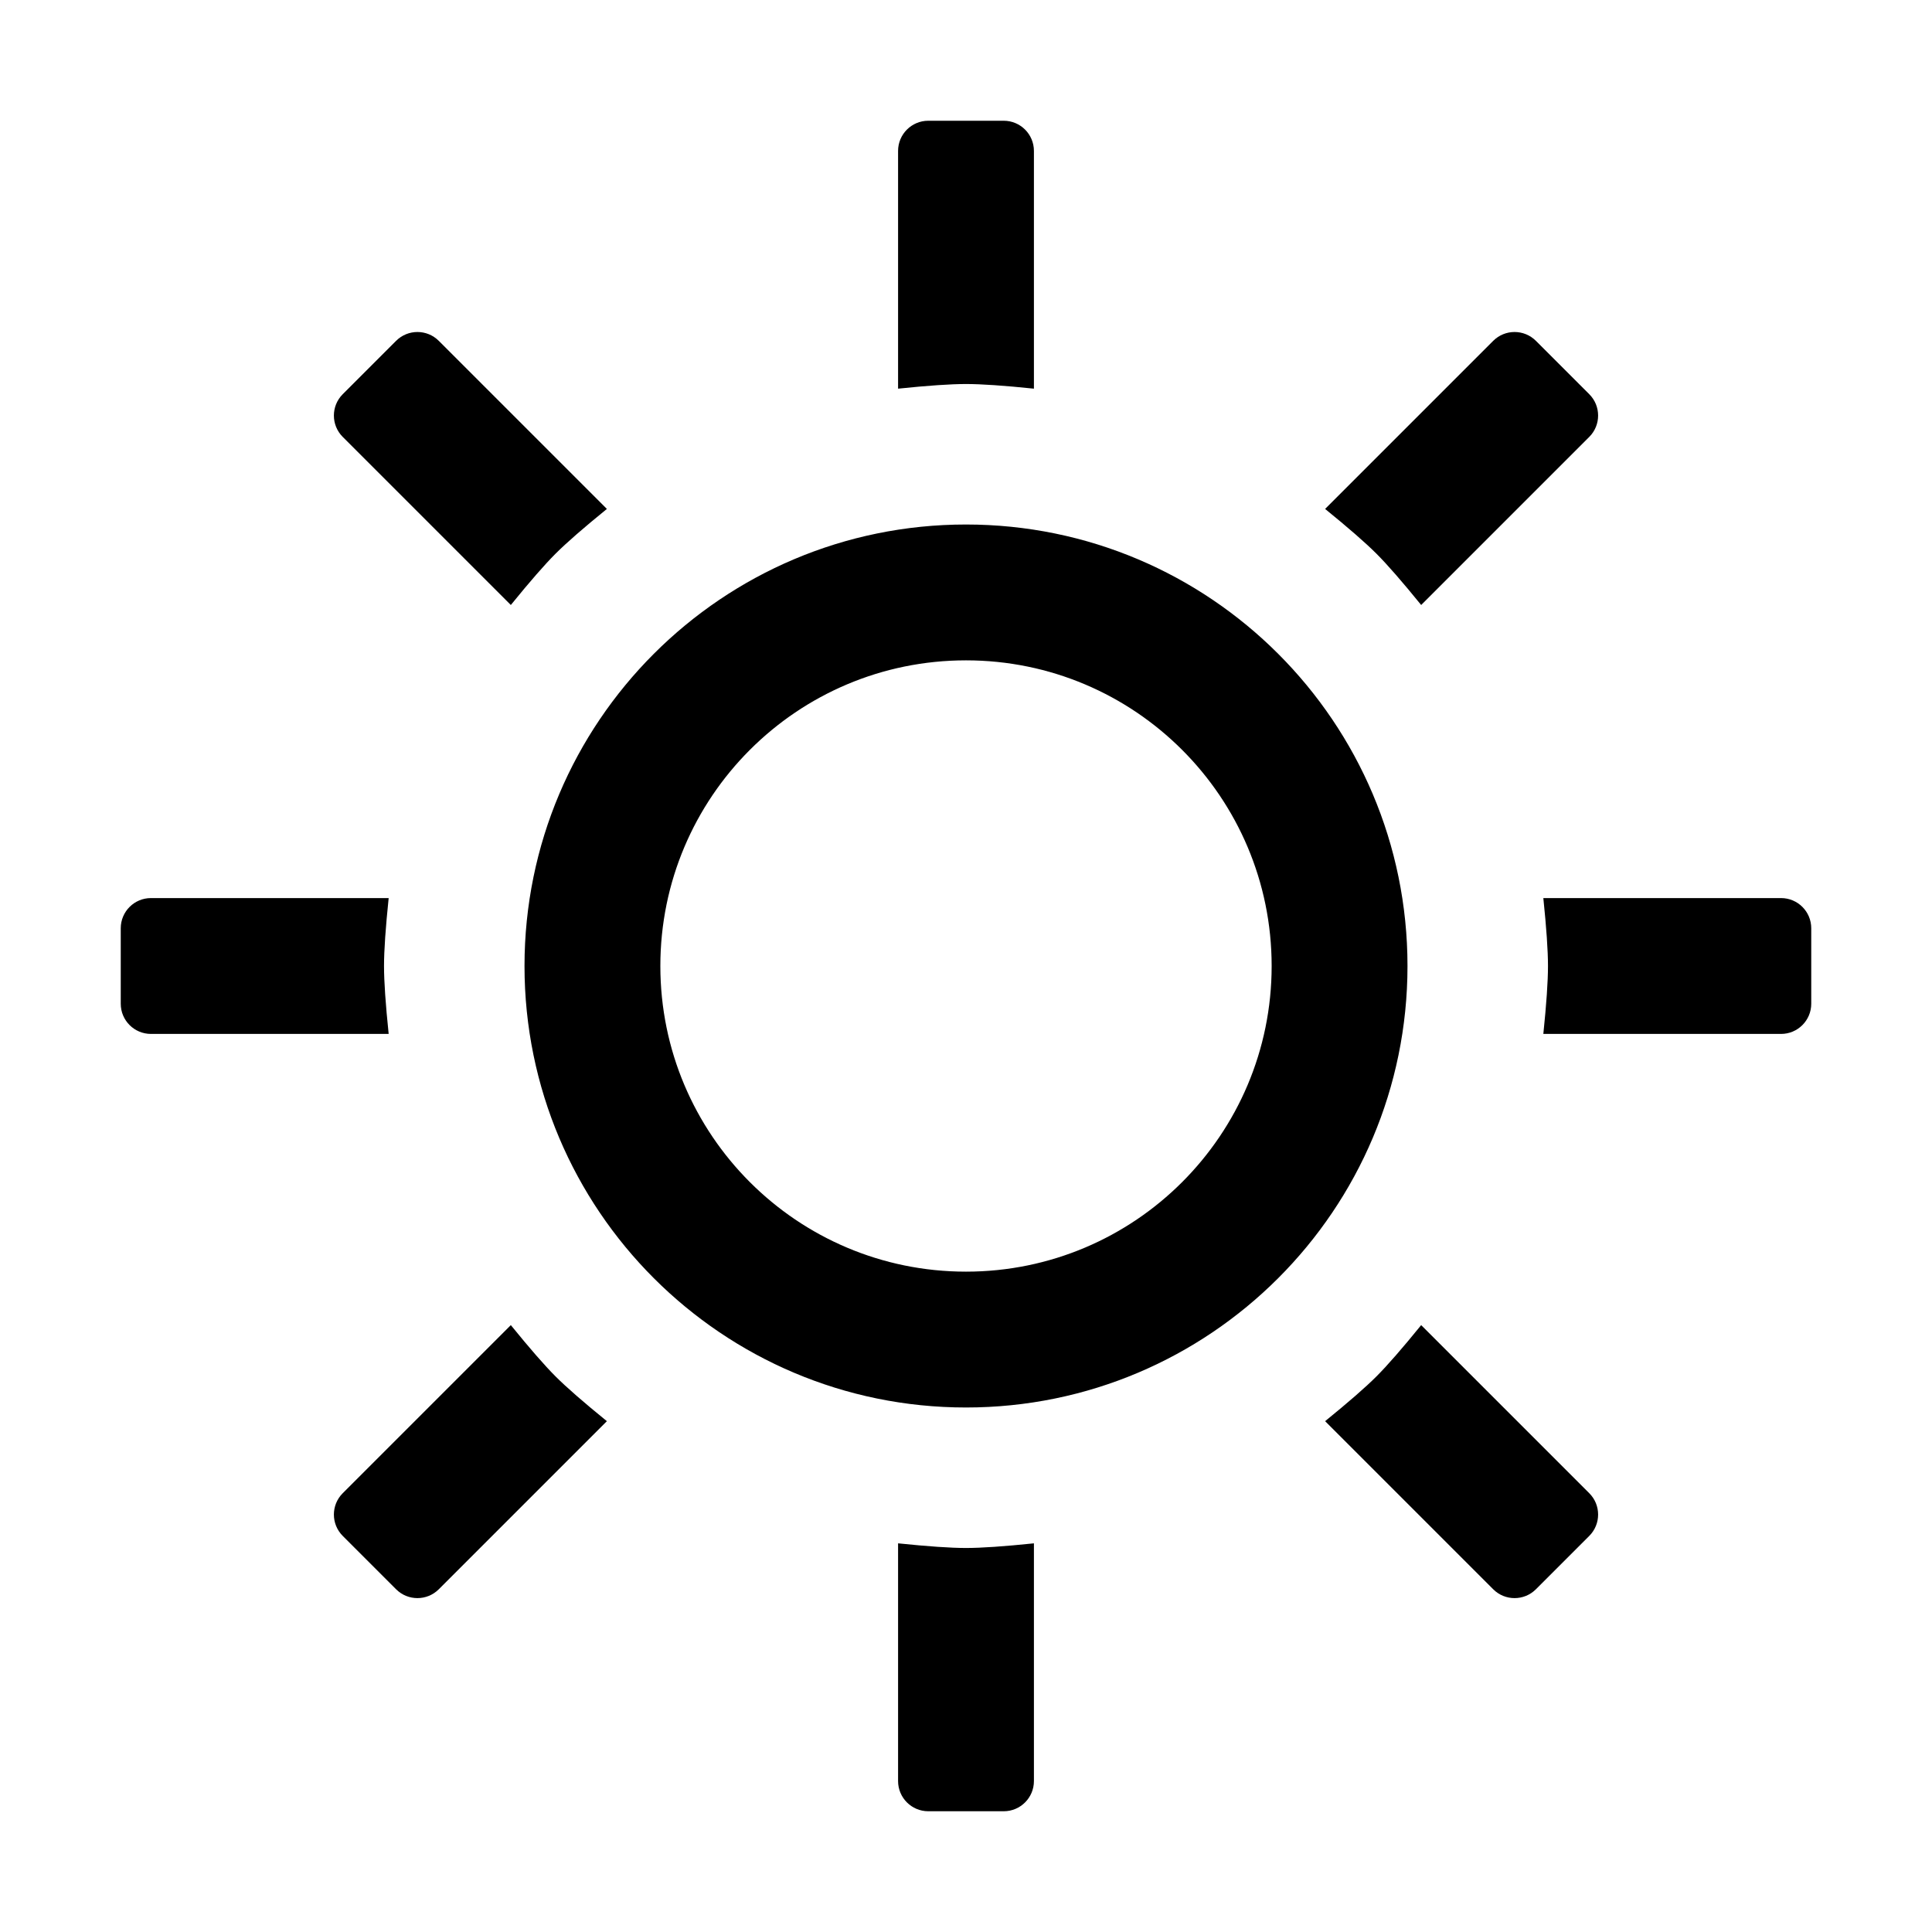
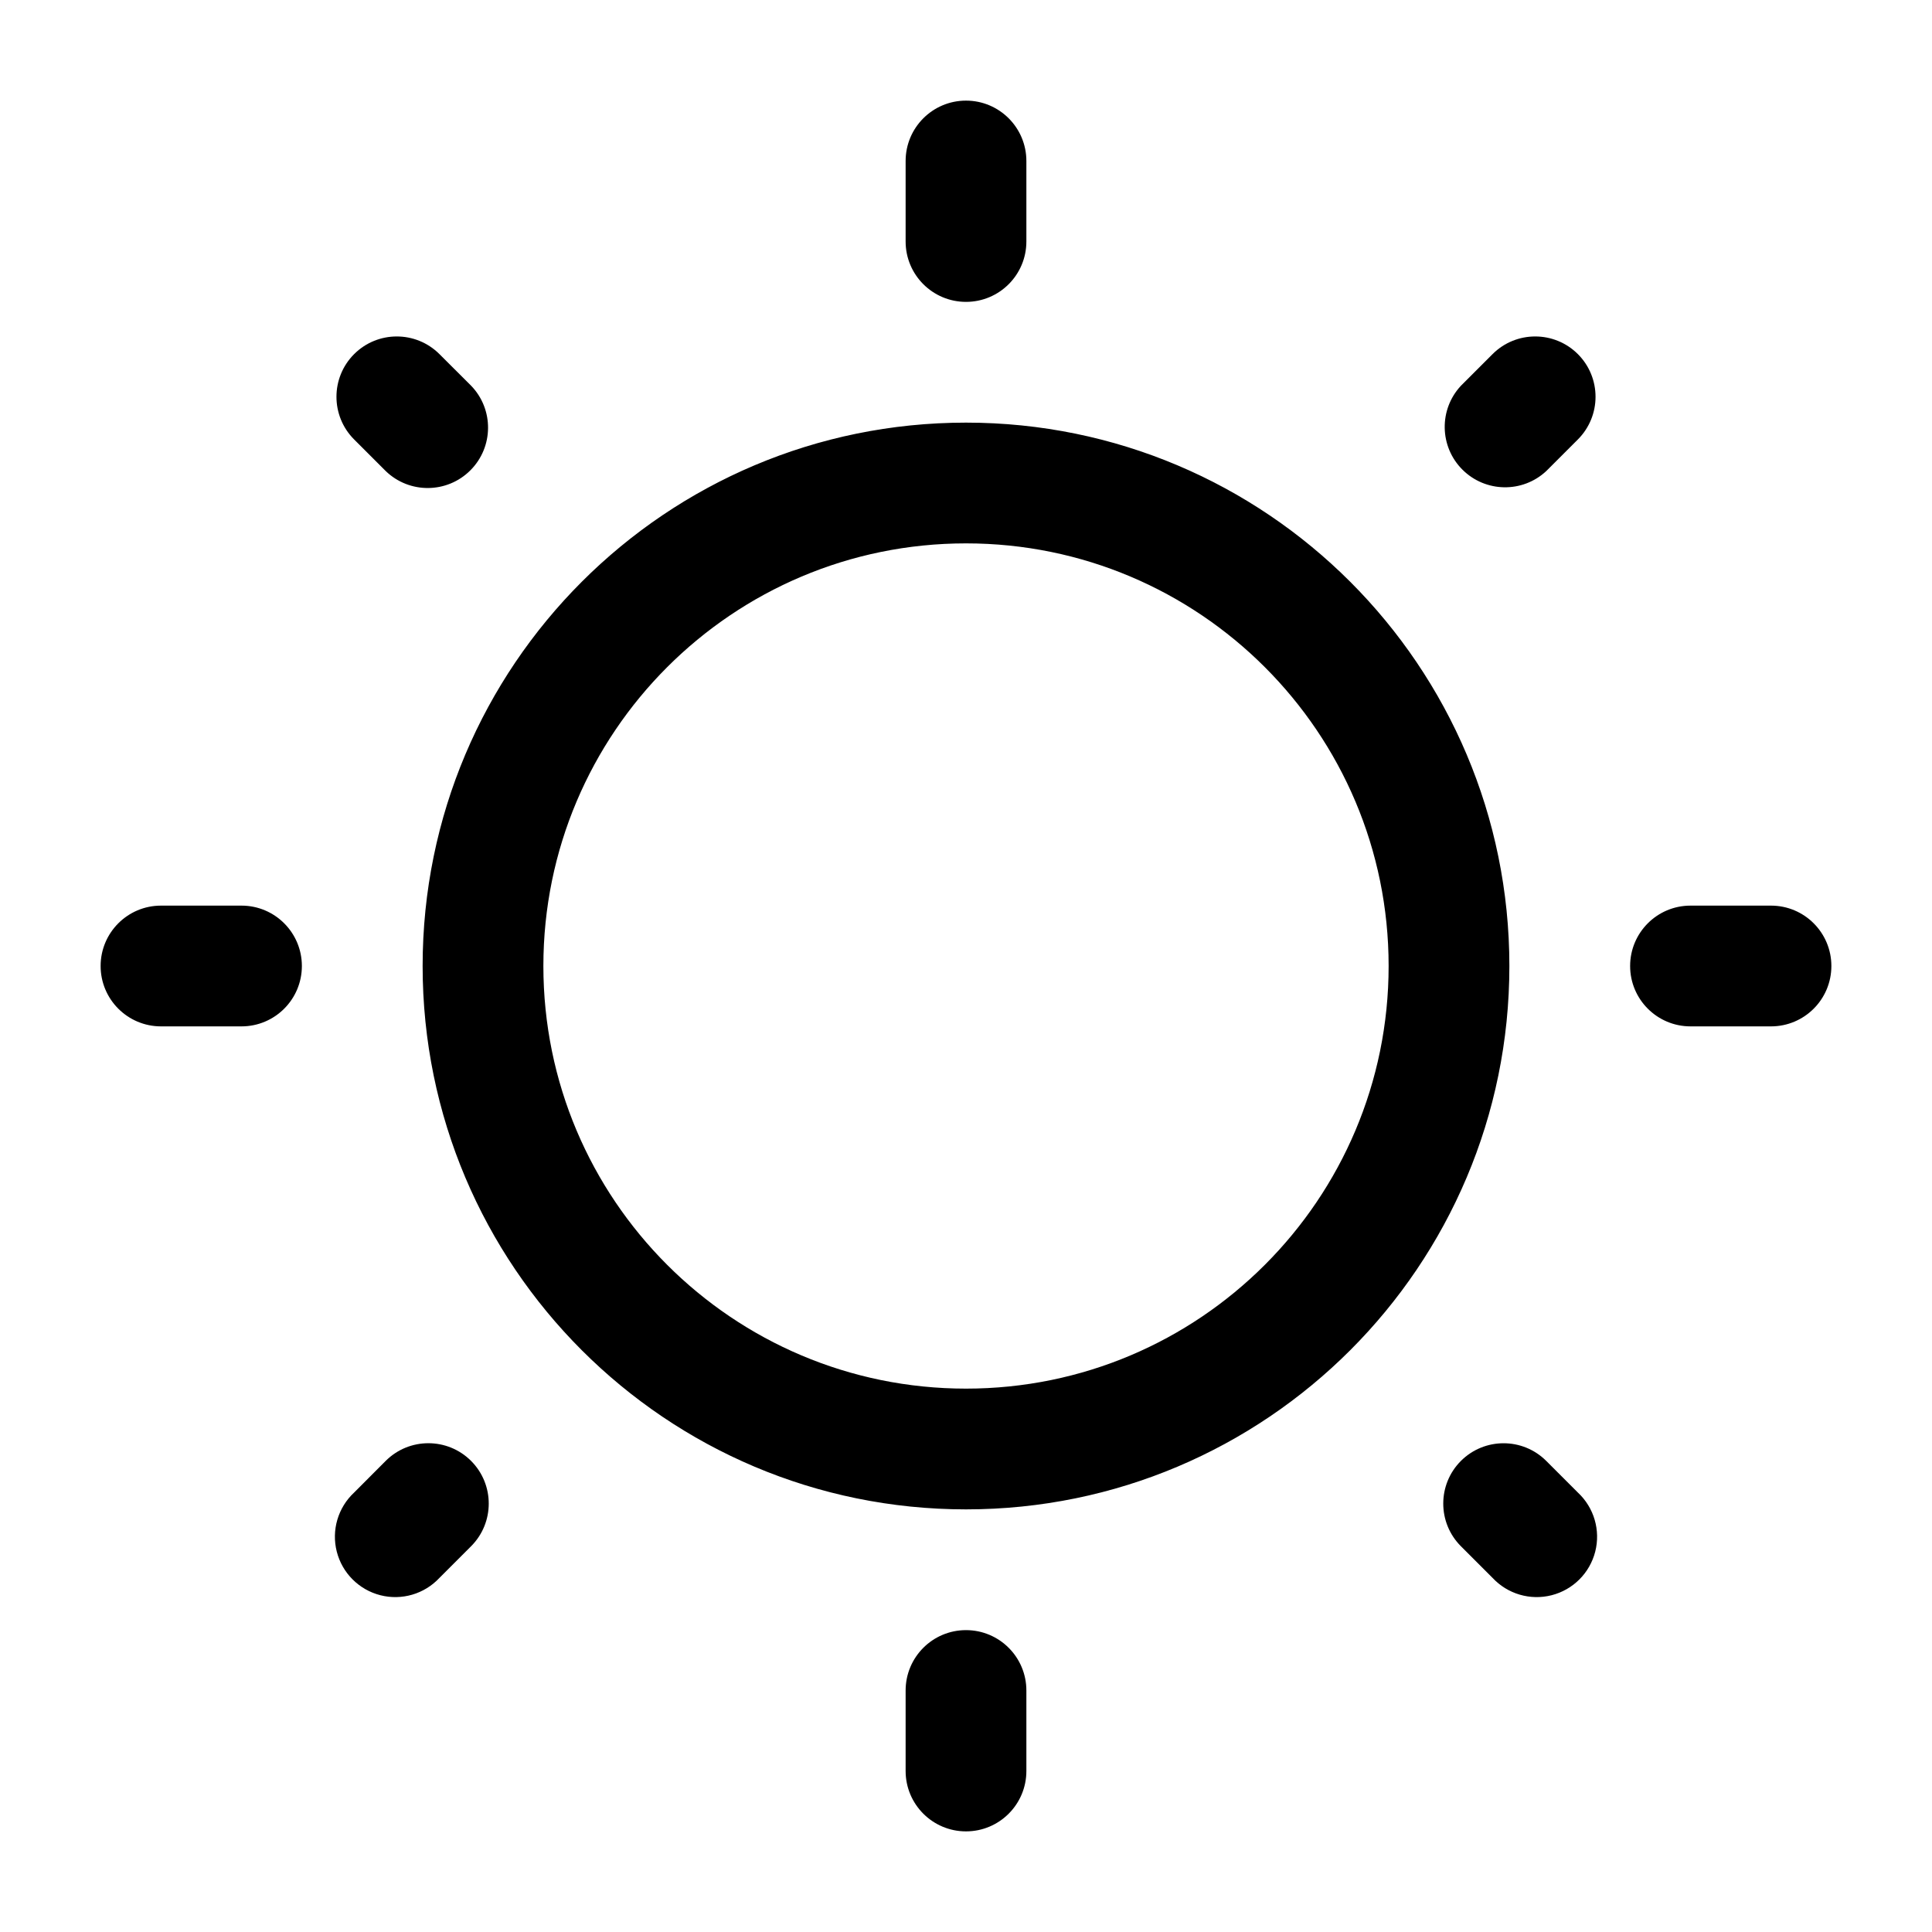
- <svg xmlns="http://www.w3.org/2000/svg" viewBox="0 0 1024 1024" fill="currentColor" fill-rule="evenodd">
-   <path d="M548 818v126c0 8.837-7.163 16-16 16h-40c-8.837 0-16-7.163-16-16V818c15.845 1.643 27.845 2.464 36 2.464 8.155 0 20.155-.821 36-2.464m205.251-115.66 89.096 89.095c6.248 6.248 6.248 16.38 0 22.627l-28.285 28.285c-6.248 6.248-16.379 6.248-22.627 0L702.34 753.25c12.365-10.043 21.431-17.947 27.198-23.713 5.766-5.767 13.67-14.833 23.713-27.198m-482.502 0c10.043 12.365 17.947 21.431 23.713 27.198 5.767 5.766 14.833 13.67 27.198 23.713l-89.095 89.096c-6.248 6.248-16.38 6.248-22.627 0l-28.285-28.285c-6.248-6.248-6.248-16.379 0-22.627zM512 278c129.235 0 234 104.765 234 234S641.235 746 512 746 278 641.235 278 512s104.765-234 234-234m0 72c-89.47 0-162 72.53-162 162s72.53 162 162 162 162-72.53 162-162-72.53-162-162-162M206 476c-1.643 15.845-2.464 27.845-2.464 36 0 8.155.821 20.155 2.464 36H80c-8.837 0-16-7.163-16-16v-40c0-8.837 7.163-16 16-16zm738 0c8.837 0 16 7.163 16 16v40c0 8.837-7.163 16-16 16H818c1.643-15.845 2.464-27.845 2.464-36 0-8.155-.821-20.155-2.464-36ZM814.062 180.653l28.285 28.285c6.248 6.248 6.248 16.379 0 22.627L753.25 320.66c-10.043-12.365-17.947-21.431-23.713-27.198-5.767-5.766-14.833-13.67-27.198-23.713l89.095-89.096c6.248-6.248 16.38-6.248 22.627 0m-581.497 0 89.095 89.096c-12.365 10.043-21.431 17.947-27.198 23.713-5.766 5.767-13.67 14.833-23.713 27.198l-89.096-89.095c-6.248-6.248-6.248-16.38 0-22.627l28.285-28.285c6.248-6.248 16.379-6.248 22.627 0M532 64c8.837 0 16 7.163 16 16v126c-15.845-1.643-27.845-2.464-36-2.464-8.155 0-20.155.821-36 2.464V80c0-8.837 7.163-16 16-16z" />
+ <svg xmlns="http://www.w3.org/2000/svg" width="1em" height="1em" viewBox="0 0 24 24">
+   <path fill="currentColor" fill-rule="evenodd" d="M12 1.25a.75.75 0 0 1 .75.75v1a.75.75 0 0 1-1.5 0V2a.75.75 0 0 1 .75-.75M4.399 4.399a.75.75 0 0 1 1.06 0l.393.392a.75.75 0 0 1-1.06 1.061l-.393-.393a.75.75 0 0 1 0-1.06m15.202 0a.75.75 0 0 1 0 1.06l-.393.393a.75.75 0 0 1-1.06-1.06l.393-.393a.75.75 0 0 1 1.06 0M12 6.75a5.25 5.25 0 1 0 0 10.5a5.25 5.25 0 0 0 0-10.5M5.25 12a6.75 6.75 0 1 1 13.5 0a6.75 6.75 0 0 1-13.5 0m-4 0a.75.75 0 0 1 .75-.75h1a.75.75 0 0 1 0 1.5H2a.75.75 0 0 1-.75-.75m19 0a.75.75 0 0 1 .75-.75h1a.75.75 0 0 1 0 1.5h-1a.75.75 0 0 1-.75-.75m-2.102 6.148a.75.75 0 0 1 1.06 0l.393.393a.75.75 0 1 1-1.06 1.06l-.393-.393a.75.75 0 0 1 0-1.06m-12.296 0a.75.75 0 0 1 0 1.06l-.393.393a.75.75 0 1 1-1.06-1.06l.392-.393a.75.75 0 0 1 1.061 0M12 20.25a.75.75 0 0 1 .75.75v1a.75.75 0 0 1-1.5 0v-1a.75.75 0 0 1 .75-.75" clip-rule="evenodd" />
</svg>
